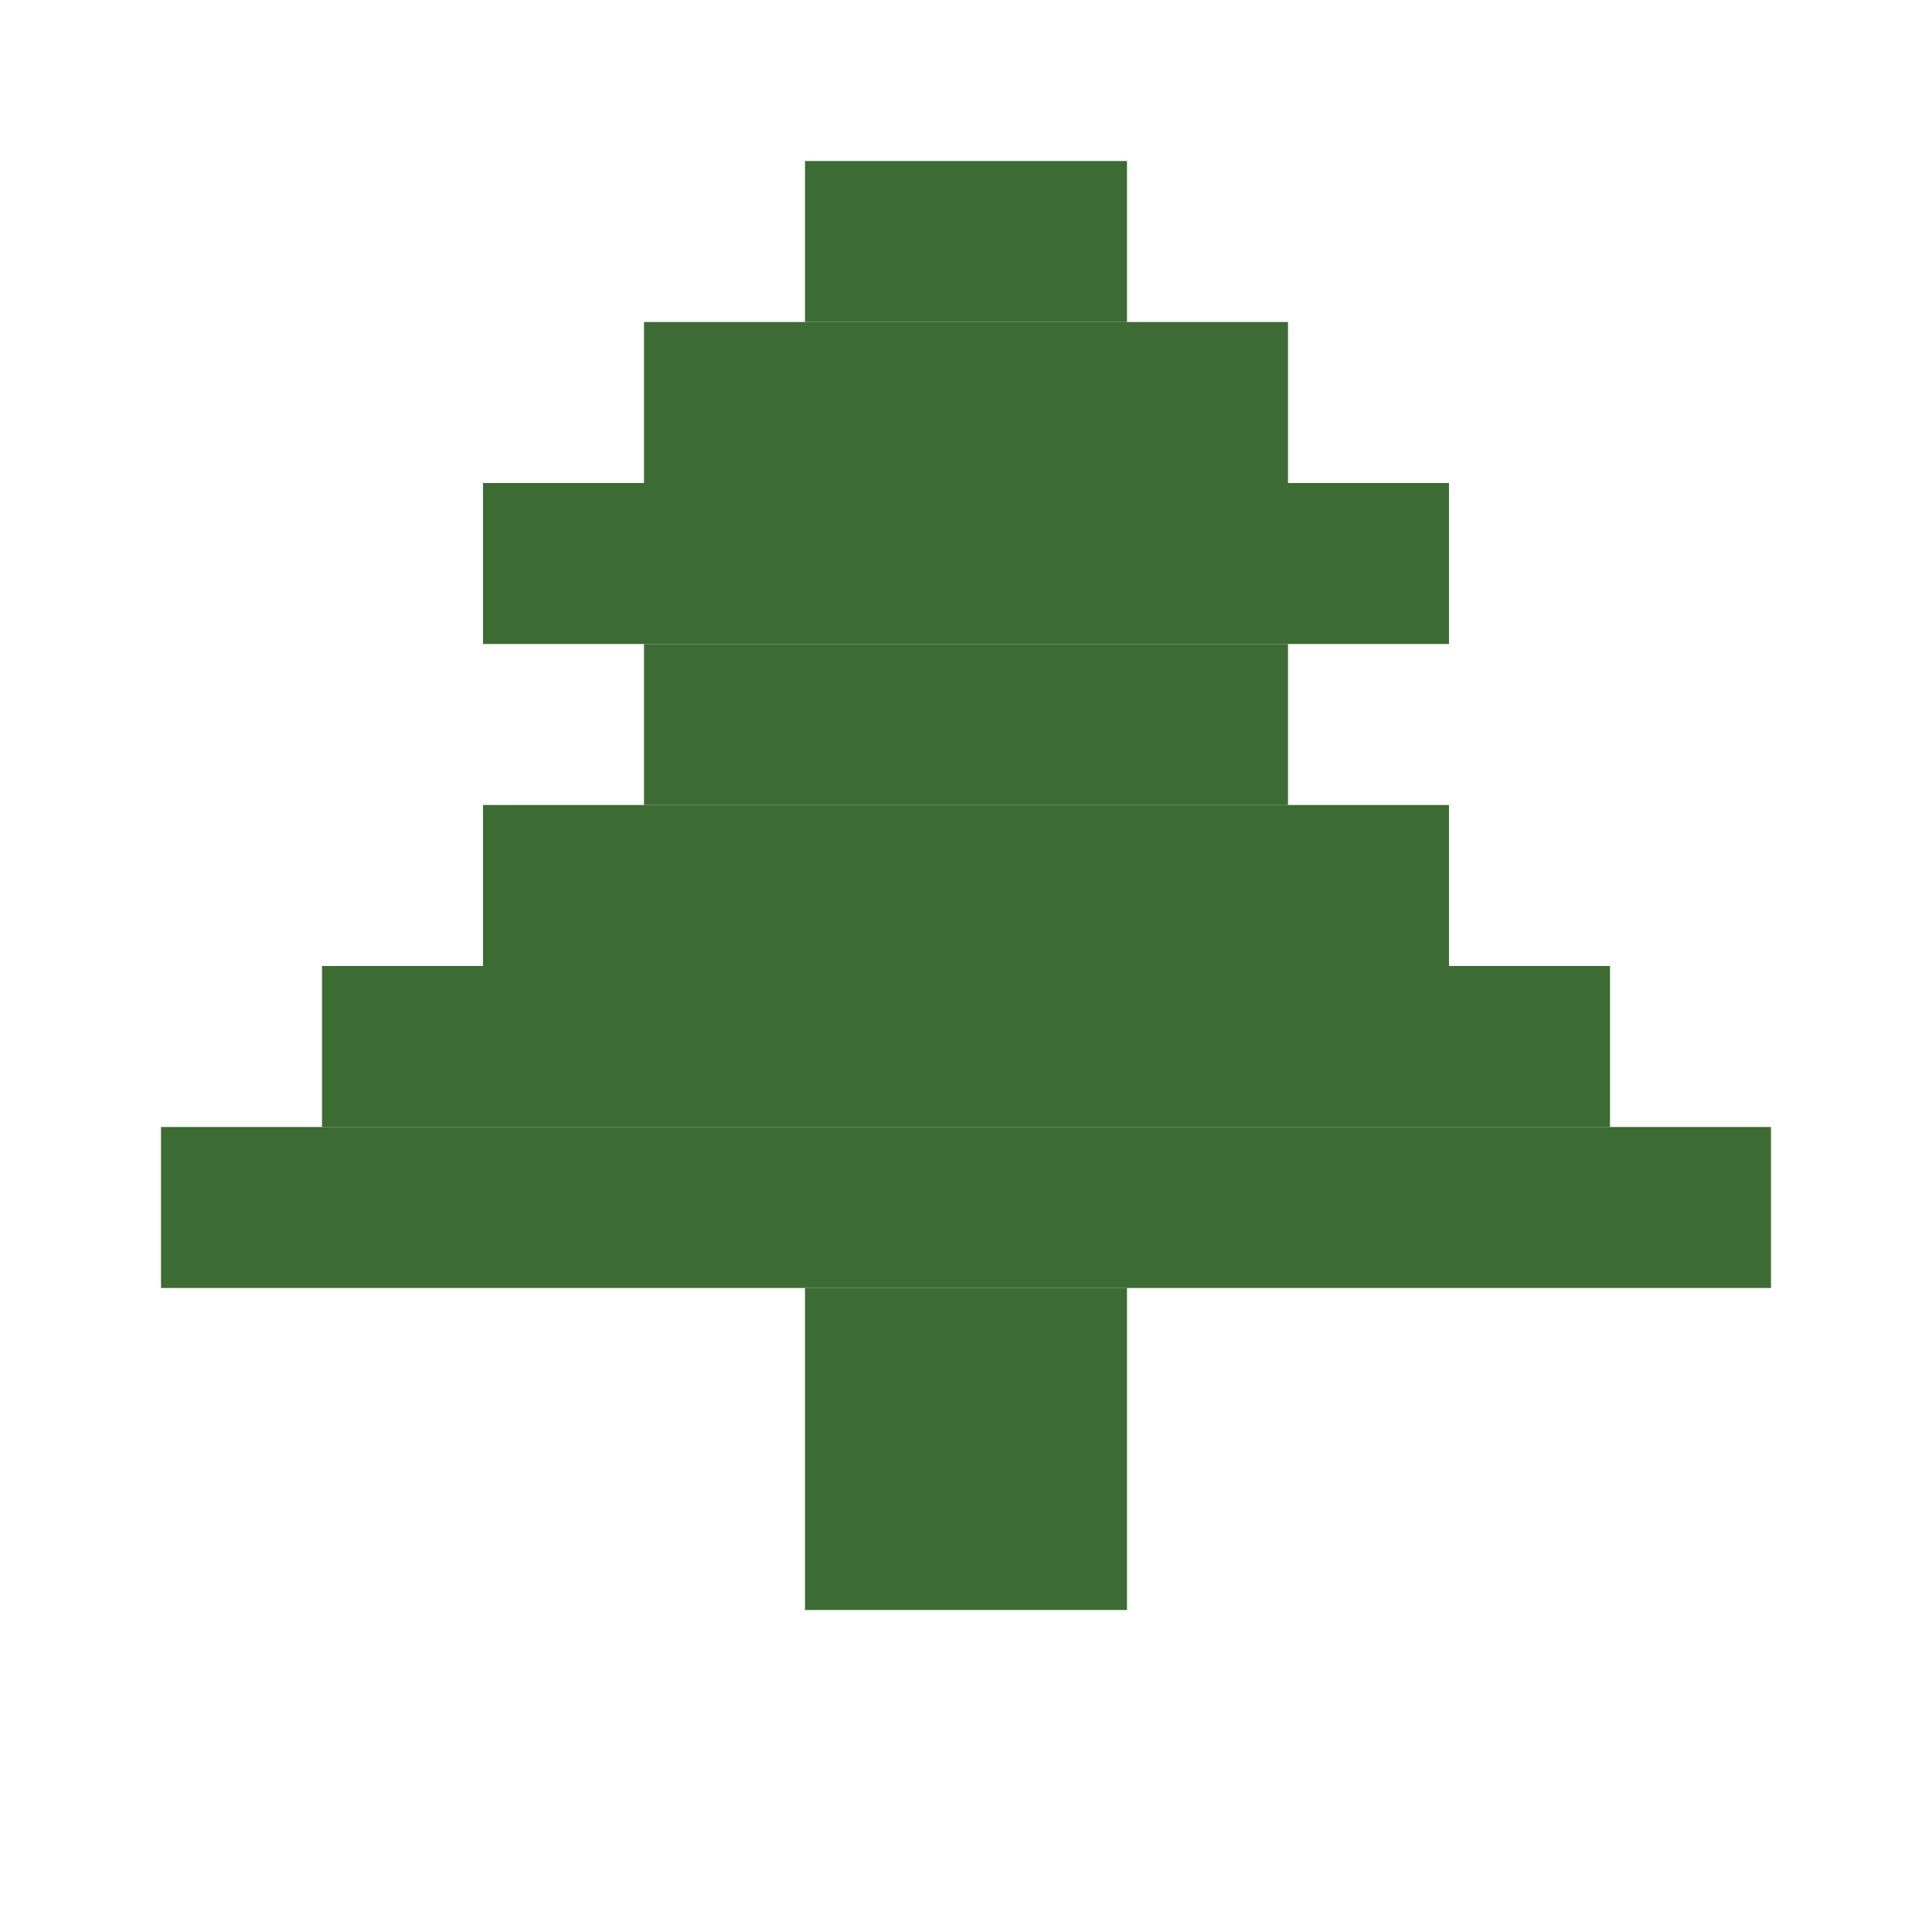
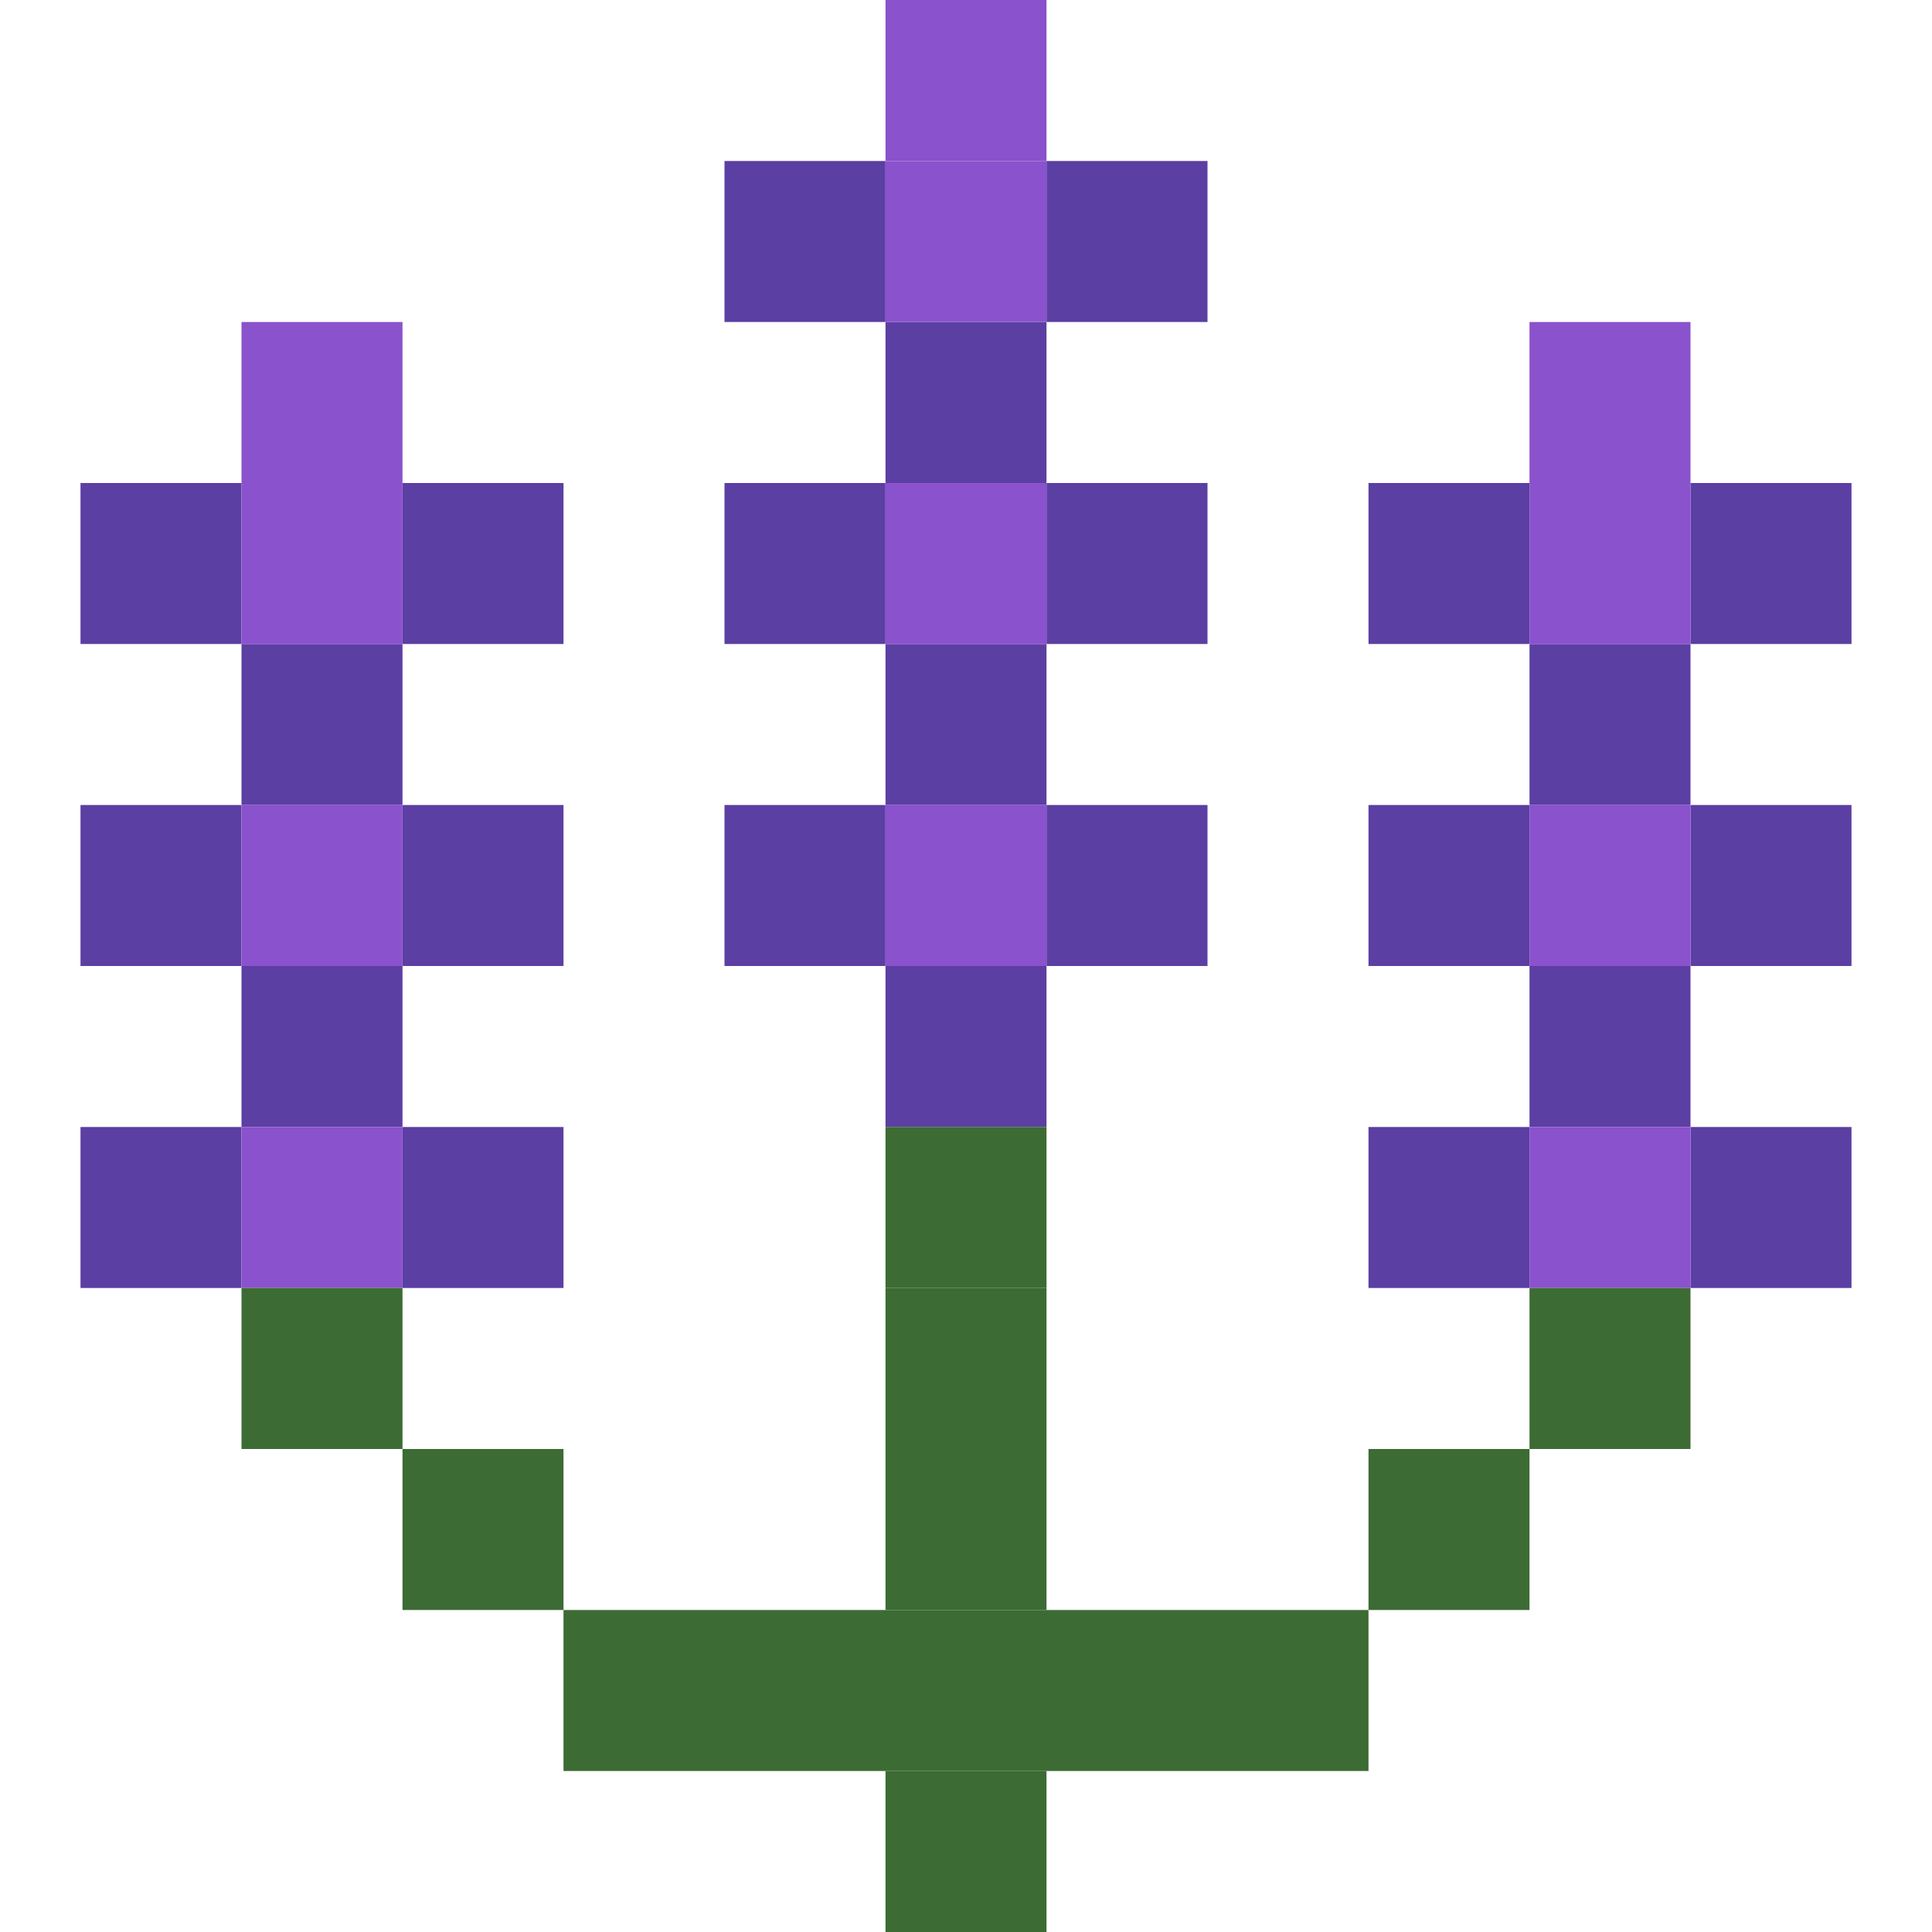
<svg xmlns="http://www.w3.org/2000/svg" viewBox="0 0 24 24">
  <style>
-     g { fill: #3d6b34; }
+     .dark { display: none; }
    @media (prefers-color-scheme: dark) {
-       g { fill: #6f9d52; }
+       .light { display: none; }
+       .dark { display: inline; }
    }
  </style>
-   <g>
+   <g class="light" transform="translate(1 0)">
+     <g fill="#5b3fa3">
+       <rect x="8" y="2" width="2" height="2" />
+       <rect x="12" y="2" width="2" height="2" />
+       <rect x="10" y="4" width="2" height="2" />
+       <rect x="0" y="6" width="2" height="2" />
+       <rect x="4" y="6" width="2" height="2" />
+       <rect x="8" y="6" width="2" height="2" />
+       <rect x="12" y="6" width="2" height="2" />
+       <rect x="16" y="6" width="2" height="2" />
+       <rect x="20" y="6" width="2" height="2" />
+       <rect x="2" y="8" width="2" height="2" />
+       <rect x="10" y="8" width="2" height="2" />
+       <rect x="18" y="8" width="2" height="2" />
+       <rect x="0" y="10" width="2" height="2" />
+       <rect x="4" y="10" width="2" height="2" />
+       <rect x="8" y="10" width="2" height="2" />
+       <rect x="12" y="10" width="2" height="2" />
+       <rect x="16" y="10" width="2" height="2" />
+       <rect x="20" y="10" width="2" height="2" />
+       <rect x="2" y="12" width="2" height="2" />
+       <rect x="10" y="12" width="2" height="2" />
+       <rect x="18" y="12" width="2" height="2" />
+       <rect x="0" y="14" width="2" height="2" />
+       <rect x="4" y="14" width="2" height="2" />
+       <rect x="16" y="14" width="2" height="2" />
+       <rect x="20" y="14" width="2" height="2" />
+     </g>
+     <g fill="#8a52cc">
+       <rect x="10" y="0" width="2" height="2" />
+       <rect x="10" y="2" width="2" height="2" />
+       <rect x="2" y="4" width="2" height="2" />
+       <rect x="18" y="4" width="2" height="2" />
+       <rect x="2" y="6" width="2" height="2" />
+       <rect x="10" y="6" width="2" height="2" />
+       <rect x="18" y="6" width="2" height="2" />
+       <rect x="2" y="10" width="2" height="2" />
+       <rect x="10" y="10" width="2" height="2" />
+       <rect x="18" y="10" width="2" height="2" />
+       <rect x="2" y="14" width="2" height="2" />
+       <rect x="18" y="14" width="2" height="2" />
+     </g>
+     <g fill="#3d6b34">
+       <rect x="10" y="14" width="2" height="2" />
+       <rect x="2" y="16" width="2" height="2" />
+       <rect x="10" y="16" width="2" height="2" />
+       <rect x="18" y="16" width="2" height="2" />
+       <rect x="4" y="18" width="2" height="2" />
+       <rect x="10" y="18" width="2" height="2" />
+       <rect x="16" y="18" width="2" height="2" />
+       <rect x="6" y="20" width="10" height="2" />
+       <rect x="10" y="22" width="2" height="2" />
+     </g>
+   </g>
+   <g class="dark" fill="#6f9d52">
    <rect x="10" y="2" width="4" height="2" />
    <rect x="8" y="4" width="8" height="2" />
    <rect x="6" y="6" width="12" height="2" />
    <rect x="8" y="8" width="8" height="2" />
    <rect x="6" y="10" width="12" height="2" />
    <rect x="4" y="12" width="16" height="2" />
    <rect x="2" y="14" width="20" height="2" />
    <rect x="10" y="16" width="4" height="4" />
  </g>
</svg>
